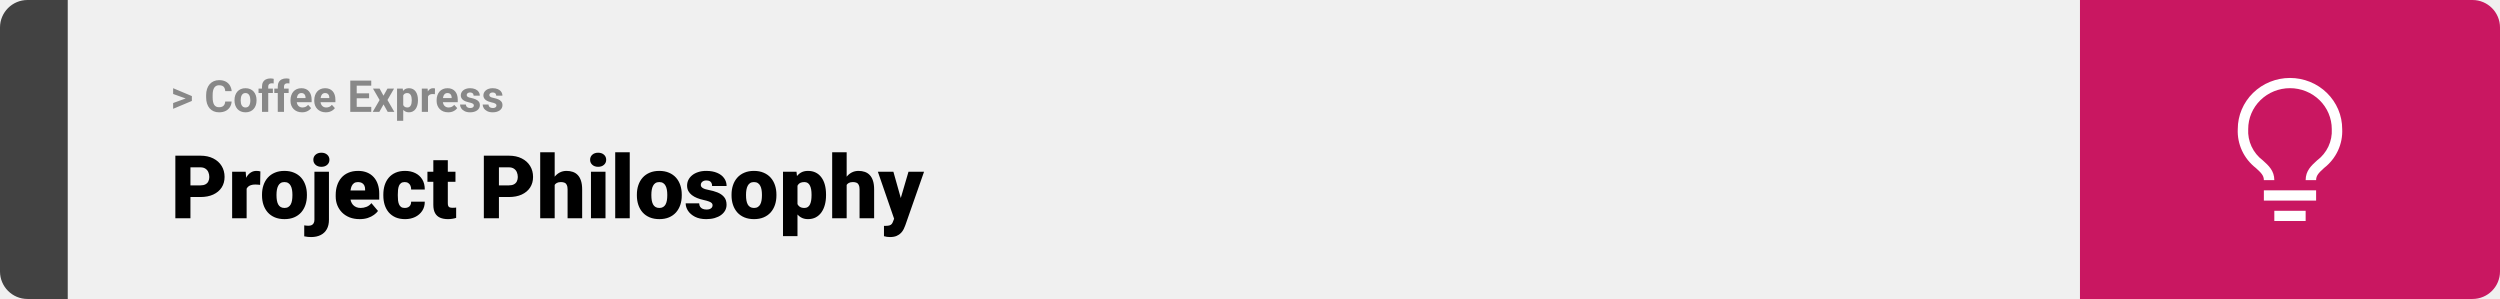
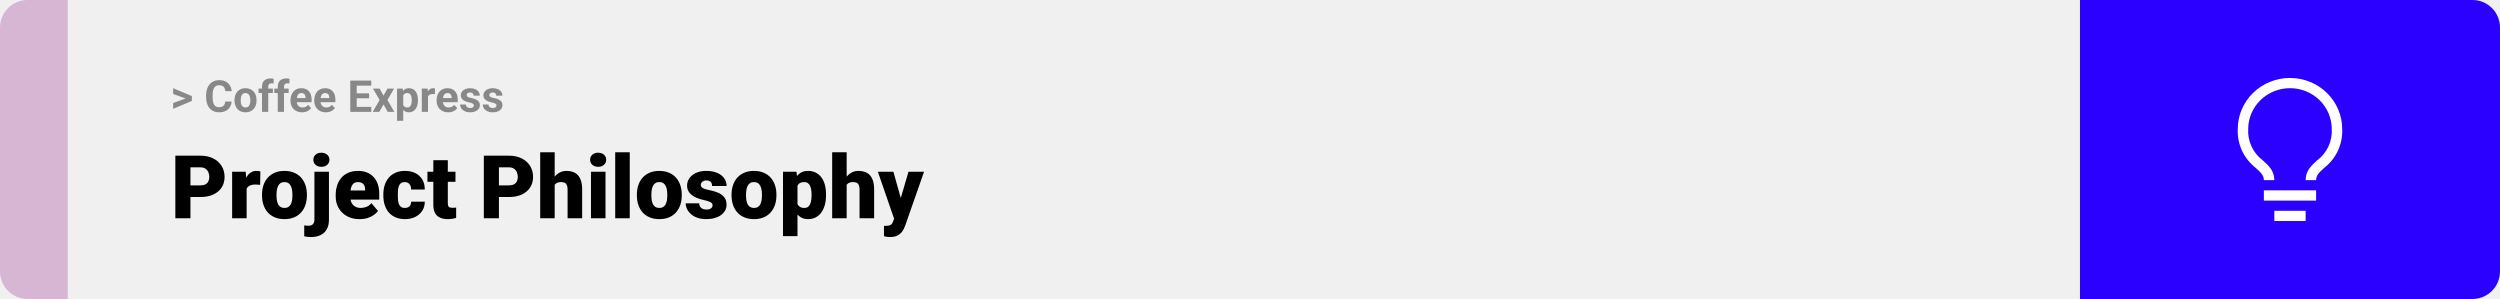
<svg xmlns="http://www.w3.org/2000/svg" width="1363" height="163" viewBox="0 0 1363 163" fill="none">
-   <path d="M0 15C0 6.716 6.716 0 15 0H37V163H15C6.716 163 0 156.284 0 148V15Z" fill="#424242" />
+   <path d="M0 15C0 6.716 6.716 0 15 0H37V163H15C6.716 163 0 156.284 0 148V15Z" fill="#CDA1C9" fill-opacity="0.73" />
  <rect width="1097" height="163" transform="translate(37)" fill="#F0F0F0" />
  <path d="M101.906 53.922L94.394 51.238V48.086L104.602 52.375V54.637L101.906 53.922ZM94.394 56.172L101.918 53.43L104.602 52.785V55.035L94.394 59.324V56.172ZM122.789 55.34H126.293C126.223 56.488 125.906 57.508 125.344 58.398C124.789 59.289 124.012 59.984 123.012 60.484C122.02 60.984 120.824 61.234 119.426 61.234C118.332 61.234 117.352 61.047 116.484 60.672C115.617 60.289 114.875 59.742 114.258 59.031C113.648 58.32 113.184 57.461 112.863 56.453C112.543 55.445 112.383 54.316 112.383 53.066V51.883C112.383 50.633 112.547 49.504 112.875 48.496C113.211 47.48 113.688 46.617 114.305 45.906C114.93 45.195 115.676 44.648 116.543 44.266C117.41 43.883 118.379 43.691 119.449 43.691C120.871 43.691 122.07 43.949 123.047 44.465C124.031 44.98 124.793 45.691 125.332 46.598C125.879 47.504 126.207 48.535 126.316 49.691H122.801C122.762 49.004 122.625 48.422 122.391 47.945C122.156 47.461 121.801 47.098 121.324 46.855C120.855 46.605 120.23 46.48 119.449 46.48C118.863 46.48 118.352 46.59 117.914 46.809C117.477 47.027 117.109 47.359 116.812 47.805C116.516 48.25 116.293 48.812 116.145 49.492C116.004 50.164 115.934 50.953 115.934 51.859V53.066C115.934 53.949 116 54.727 116.133 55.398C116.266 56.062 116.469 56.625 116.742 57.086C117.023 57.539 117.383 57.883 117.82 58.117C118.266 58.344 118.801 58.457 119.426 58.457C120.16 58.457 120.766 58.34 121.242 58.105C121.719 57.871 122.082 57.523 122.332 57.062C122.59 56.602 122.742 56.027 122.789 55.34ZM127.852 54.789V54.543C127.852 53.613 127.984 52.758 128.25 51.977C128.516 51.188 128.902 50.504 129.41 49.926C129.918 49.348 130.543 48.898 131.285 48.578C132.027 48.25 132.879 48.086 133.84 48.086C134.801 48.086 135.656 48.25 136.406 48.578C137.156 48.898 137.785 49.348 138.293 49.926C138.809 50.504 139.199 51.188 139.465 51.977C139.73 52.758 139.863 53.613 139.863 54.543V54.789C139.863 55.711 139.73 56.566 139.465 57.355C139.199 58.137 138.809 58.82 138.293 59.406C137.785 59.984 137.16 60.434 136.418 60.754C135.676 61.074 134.824 61.234 133.863 61.234C132.902 61.234 132.047 61.074 131.297 60.754C130.555 60.434 129.926 59.984 129.41 59.406C128.902 58.82 128.516 58.137 128.25 57.355C127.984 56.566 127.852 55.711 127.852 54.789ZM131.227 54.543V54.789C131.227 55.32 131.273 55.816 131.367 56.277C131.461 56.738 131.609 57.145 131.812 57.496C132.023 57.84 132.297 58.109 132.633 58.305C132.969 58.5 133.379 58.598 133.863 58.598C134.332 58.598 134.734 58.5 135.07 58.305C135.406 58.109 135.676 57.84 135.879 57.496C136.082 57.145 136.23 56.738 136.324 56.277C136.426 55.816 136.477 55.32 136.477 54.789V54.543C136.477 54.027 136.426 53.543 136.324 53.09C136.23 52.629 136.078 52.223 135.867 51.871C135.664 51.512 135.395 51.23 135.059 51.027C134.723 50.824 134.316 50.723 133.84 50.723C133.363 50.723 132.957 50.824 132.621 51.027C132.293 51.23 132.023 51.512 131.812 51.871C131.609 52.223 131.461 52.629 131.367 53.09C131.273 53.543 131.227 54.027 131.227 54.543ZM146.238 61H142.84V47.195C142.84 46.234 143.027 45.426 143.402 44.77C143.785 44.105 144.32 43.605 145.008 43.27C145.703 42.926 146.527 42.754 147.48 42.754C147.793 42.754 148.094 42.777 148.383 42.824C148.672 42.863 148.953 42.914 149.227 42.977L149.191 45.52C149.043 45.48 148.887 45.453 148.723 45.438C148.559 45.422 148.367 45.414 148.148 45.414C147.742 45.414 147.395 45.484 147.105 45.625C146.824 45.758 146.609 45.957 146.461 46.223C146.312 46.488 146.238 46.812 146.238 47.195V61ZM148.77 48.32V50.711H140.953V48.32H148.77ZM154.84 61H151.441V47.195C151.441 46.234 151.629 45.426 152.004 44.77C152.387 44.105 152.922 43.605 153.609 43.27C154.305 42.926 155.129 42.754 156.082 42.754C156.395 42.754 156.695 42.777 156.984 42.824C157.273 42.863 157.555 42.914 157.828 42.977L157.793 45.52C157.645 45.48 157.488 45.453 157.324 45.438C157.16 45.422 156.969 45.414 156.75 45.414C156.344 45.414 155.996 45.484 155.707 45.625C155.426 45.758 155.211 45.957 155.062 46.223C154.914 46.488 154.84 46.812 154.84 47.195V61ZM157.371 48.32V50.711H149.555V48.32H157.371ZM164.695 61.234C163.711 61.234 162.828 61.078 162.047 60.766C161.266 60.445 160.602 60.004 160.055 59.441C159.516 58.879 159.102 58.227 158.812 57.484C158.523 56.734 158.379 55.938 158.379 55.094V54.625C158.379 53.664 158.516 52.785 158.789 51.988C159.062 51.191 159.453 50.5 159.961 49.914C160.477 49.328 161.102 48.879 161.836 48.566C162.57 48.246 163.398 48.086 164.32 48.086C165.219 48.086 166.016 48.234 166.711 48.531C167.406 48.828 167.988 49.25 168.457 49.797C168.934 50.344 169.293 51 169.535 51.766C169.777 52.523 169.898 53.367 169.898 54.297V55.703H159.82V53.453H166.582V53.195C166.582 52.727 166.496 52.309 166.324 51.941C166.16 51.566 165.91 51.27 165.574 51.051C165.238 50.832 164.809 50.723 164.285 50.723C163.84 50.723 163.457 50.82 163.137 51.016C162.816 51.211 162.555 51.484 162.352 51.836C162.156 52.188 162.008 52.602 161.906 53.078C161.812 53.547 161.766 54.062 161.766 54.625V55.094C161.766 55.602 161.836 56.07 161.977 56.5C162.125 56.93 162.332 57.301 162.598 57.613C162.871 57.926 163.199 58.168 163.582 58.34C163.973 58.512 164.414 58.598 164.906 58.598C165.516 58.598 166.082 58.48 166.605 58.246C167.137 58.004 167.594 57.641 167.977 57.156L169.617 58.938C169.352 59.32 168.988 59.688 168.527 60.039C168.074 60.391 167.527 60.68 166.887 60.906C166.246 61.125 165.516 61.234 164.695 61.234ZM177.656 61.234C176.672 61.234 175.789 61.078 175.008 60.766C174.227 60.445 173.562 60.004 173.016 59.441C172.477 58.879 172.062 58.227 171.773 57.484C171.484 56.734 171.34 55.938 171.34 55.094V54.625C171.34 53.664 171.477 52.785 171.75 51.988C172.023 51.191 172.414 50.5 172.922 49.914C173.438 49.328 174.062 48.879 174.797 48.566C175.531 48.246 176.359 48.086 177.281 48.086C178.18 48.086 178.977 48.234 179.672 48.531C180.367 48.828 180.949 49.25 181.418 49.797C181.895 50.344 182.254 51 182.496 51.766C182.738 52.523 182.859 53.367 182.859 54.297V55.703H172.781V53.453H179.543V53.195C179.543 52.727 179.457 52.309 179.285 51.941C179.121 51.566 178.871 51.27 178.535 51.051C178.199 50.832 177.77 50.723 177.246 50.723C176.801 50.723 176.418 50.82 176.098 51.016C175.777 51.211 175.516 51.484 175.312 51.836C175.117 52.188 174.969 52.602 174.867 53.078C174.773 53.547 174.727 54.062 174.727 54.625V55.094C174.727 55.602 174.797 56.07 174.938 56.5C175.086 56.93 175.293 57.301 175.559 57.613C175.832 57.926 176.16 58.168 176.543 58.34C176.934 58.512 177.375 58.598 177.867 58.598C178.477 58.598 179.043 58.48 179.566 58.246C180.098 58.004 180.555 57.641 180.938 57.156L182.578 58.938C182.312 59.32 181.949 59.688 181.488 60.039C181.035 60.391 180.488 60.68 179.848 60.906C179.207 61.125 178.477 61.234 177.656 61.234ZM202.418 58.258V61H193.336V58.258H202.418ZM194.484 43.938V61H190.969V43.938H194.484ZM201.234 50.887V53.559H193.336V50.887H201.234ZM202.406 43.938V46.691H193.336V43.938H202.406ZM206.977 48.32L209.074 52.176L211.23 48.32H214.828L211.242 54.52L214.992 61H211.383L209.098 56.922L206.812 61H203.203L206.953 54.52L203.367 48.32H206.977ZM219.844 50.758V65.875H216.469V48.32H219.598L219.844 50.758ZM227.871 54.52V54.766C227.871 55.688 227.762 56.543 227.543 57.332C227.332 58.121 227.02 58.809 226.605 59.395C226.191 59.973 225.676 60.426 225.059 60.754C224.449 61.074 223.746 61.234 222.949 61.234C222.176 61.234 221.504 61.078 220.934 60.766C220.363 60.453 219.883 60.016 219.492 59.453C219.109 58.883 218.801 58.223 218.566 57.473C218.332 56.723 218.152 55.918 218.027 55.059V54.414C218.152 53.492 218.332 52.648 218.566 51.883C218.801 51.109 219.109 50.441 219.492 49.879C219.883 49.309 220.359 48.867 220.922 48.555C221.492 48.242 222.16 48.086 222.926 48.086C223.73 48.086 224.438 48.238 225.047 48.543C225.664 48.848 226.18 49.285 226.594 49.855C227.016 50.426 227.332 51.105 227.543 51.895C227.762 52.684 227.871 53.559 227.871 54.52ZM224.484 54.766V54.52C224.484 53.98 224.438 53.484 224.344 53.031C224.258 52.57 224.117 52.168 223.922 51.824C223.734 51.48 223.484 51.215 223.172 51.027C222.867 50.832 222.496 50.734 222.059 50.734C221.598 50.734 221.203 50.809 220.875 50.957C220.555 51.105 220.293 51.32 220.09 51.602C219.887 51.883 219.734 52.219 219.633 52.609C219.531 53 219.469 53.441 219.445 53.934V55.562C219.484 56.141 219.594 56.66 219.773 57.121C219.953 57.574 220.23 57.934 220.605 58.199C220.98 58.465 221.473 58.598 222.082 58.598C222.527 58.598 222.902 58.5 223.207 58.305C223.512 58.102 223.758 57.824 223.945 57.473C224.141 57.121 224.277 56.715 224.355 56.254C224.441 55.793 224.484 55.297 224.484 54.766ZM233.344 51.086V61H229.969V48.32H233.145L233.344 51.086ZM237.164 48.238L237.105 51.367C236.941 51.344 236.742 51.324 236.508 51.309C236.281 51.285 236.074 51.273 235.887 51.273C235.41 51.273 234.996 51.336 234.645 51.461C234.301 51.578 234.012 51.754 233.777 51.988C233.551 52.223 233.379 52.508 233.262 52.844C233.152 53.18 233.09 53.562 233.074 53.992L232.395 53.781C232.395 52.961 232.477 52.207 232.641 51.52C232.805 50.824 233.043 50.219 233.355 49.703C233.676 49.188 234.066 48.789 234.527 48.508C234.988 48.227 235.516 48.086 236.109 48.086C236.297 48.086 236.488 48.102 236.684 48.133C236.879 48.156 237.039 48.191 237.164 48.238ZM244.359 61.234C243.375 61.234 242.492 61.078 241.711 60.766C240.93 60.445 240.266 60.004 239.719 59.441C239.18 58.879 238.766 58.227 238.477 57.484C238.188 56.734 238.043 55.938 238.043 55.094V54.625C238.043 53.664 238.18 52.785 238.453 51.988C238.727 51.191 239.117 50.5 239.625 49.914C240.141 49.328 240.766 48.879 241.5 48.566C242.234 48.246 243.062 48.086 243.984 48.086C244.883 48.086 245.68 48.234 246.375 48.531C247.07 48.828 247.652 49.25 248.121 49.797C248.598 50.344 248.957 51 249.199 51.766C249.441 52.523 249.562 53.367 249.562 54.297V55.703H239.484V53.453H246.246V53.195C246.246 52.727 246.16 52.309 245.988 51.941C245.824 51.566 245.574 51.27 245.238 51.051C244.902 50.832 244.473 50.723 243.949 50.723C243.504 50.723 243.121 50.82 242.801 51.016C242.48 51.211 242.219 51.484 242.016 51.836C241.82 52.188 241.672 52.602 241.57 53.078C241.477 53.547 241.43 54.062 241.43 54.625V55.094C241.43 55.602 241.5 56.07 241.641 56.5C241.789 56.93 241.996 57.301 242.262 57.613C242.535 57.926 242.863 58.168 243.246 58.34C243.637 58.512 244.078 58.598 244.57 58.598C245.18 58.598 245.746 58.48 246.27 58.246C246.801 58.004 247.258 57.641 247.641 57.156L249.281 58.938C249.016 59.32 248.652 59.688 248.191 60.039C247.738 60.391 247.191 60.68 246.551 60.906C245.91 61.125 245.18 61.234 244.359 61.234ZM258.34 57.496C258.34 57.254 258.27 57.035 258.129 56.84C257.988 56.645 257.727 56.465 257.344 56.301C256.969 56.129 256.426 55.973 255.715 55.832C255.074 55.691 254.477 55.516 253.922 55.305C253.375 55.086 252.898 54.824 252.492 54.52C252.094 54.215 251.781 53.855 251.555 53.441C251.328 53.02 251.215 52.539 251.215 52C251.215 51.469 251.328 50.969 251.555 50.5C251.789 50.031 252.121 49.617 252.551 49.258C252.988 48.891 253.52 48.605 254.145 48.402C254.777 48.191 255.488 48.086 256.277 48.086C257.379 48.086 258.324 48.262 259.113 48.613C259.91 48.965 260.52 49.449 260.941 50.066C261.371 50.676 261.586 51.371 261.586 52.152H258.211C258.211 51.824 258.141 51.531 258 51.273C257.867 51.008 257.656 50.801 257.367 50.652C257.086 50.496 256.719 50.418 256.266 50.418C255.891 50.418 255.566 50.484 255.293 50.617C255.02 50.742 254.809 50.914 254.66 51.133C254.52 51.344 254.449 51.578 254.449 51.836C254.449 52.031 254.488 52.207 254.566 52.363C254.652 52.512 254.789 52.648 254.977 52.773C255.164 52.898 255.406 53.016 255.703 53.125C256.008 53.227 256.383 53.32 256.828 53.406C257.742 53.594 258.559 53.84 259.277 54.145C259.996 54.441 260.566 54.848 260.988 55.363C261.41 55.871 261.621 56.539 261.621 57.367C261.621 57.93 261.496 58.445 261.246 58.914C260.996 59.383 260.637 59.793 260.168 60.145C259.699 60.488 259.137 60.758 258.48 60.953C257.832 61.141 257.102 61.234 256.289 61.234C255.109 61.234 254.109 61.023 253.289 60.602C252.477 60.18 251.859 59.645 251.438 58.996C251.023 58.34 250.816 57.668 250.816 56.98H254.016C254.031 57.441 254.148 57.812 254.367 58.094C254.594 58.375 254.879 58.578 255.223 58.703C255.574 58.828 255.953 58.891 256.359 58.891C256.797 58.891 257.16 58.832 257.449 58.715C257.738 58.59 257.957 58.426 258.105 58.223C258.262 58.012 258.34 57.77 258.34 57.496ZM270.668 57.496C270.668 57.254 270.598 57.035 270.457 56.84C270.316 56.645 270.055 56.465 269.672 56.301C269.297 56.129 268.754 55.973 268.043 55.832C267.402 55.691 266.805 55.516 266.25 55.305C265.703 55.086 265.227 54.824 264.82 54.52C264.422 54.215 264.109 53.855 263.883 53.441C263.656 53.02 263.543 52.539 263.543 52C263.543 51.469 263.656 50.969 263.883 50.5C264.117 50.031 264.449 49.617 264.879 49.258C265.316 48.891 265.848 48.605 266.473 48.402C267.105 48.191 267.816 48.086 268.605 48.086C269.707 48.086 270.652 48.262 271.441 48.613C272.238 48.965 272.848 49.449 273.27 50.066C273.699 50.676 273.914 51.371 273.914 52.152H270.539C270.539 51.824 270.469 51.531 270.328 51.273C270.195 51.008 269.984 50.801 269.695 50.652C269.414 50.496 269.047 50.418 268.594 50.418C268.219 50.418 267.895 50.484 267.621 50.617C267.348 50.742 267.137 50.914 266.988 51.133C266.848 51.344 266.777 51.578 266.777 51.836C266.777 52.031 266.816 52.207 266.895 52.363C266.98 52.512 267.117 52.648 267.305 52.773C267.492 52.898 267.734 53.016 268.031 53.125C268.336 53.227 268.711 53.32 269.156 53.406C270.07 53.594 270.887 53.84 271.605 54.145C272.324 54.441 272.895 54.848 273.316 55.363C273.738 55.871 273.949 56.539 273.949 57.367C273.949 57.93 273.824 58.445 273.574 58.914C273.324 59.383 272.965 59.793 272.496 60.145C272.027 60.488 271.465 60.758 270.809 60.953C270.16 61.141 269.43 61.234 268.617 61.234C267.438 61.234 266.438 61.023 265.617 60.602C264.805 60.18 264.188 59.645 263.766 58.996C263.352 58.34 263.145 57.668 263.145 56.98H266.344C266.359 57.441 266.477 57.812 266.695 58.094C266.922 58.375 267.207 58.578 267.551 58.703C267.902 58.828 268.281 58.891 268.688 58.891C269.125 58.891 269.488 58.832 269.777 58.715C270.066 58.59 270.285 58.426 270.434 58.223C270.59 58.012 270.668 57.77 270.668 57.496Z" fill="#888888" />
  <path d="M109.219 107.422H100.734V101.07H109.219C110.375 101.07 111.312 100.875 112.031 100.484C112.75 100.094 113.273 99.555 113.602 98.867C113.945 98.164 114.117 97.375 114.117 96.5C114.117 95.562 113.945 94.695 113.602 93.898C113.273 93.102 112.75 92.461 112.031 91.977C111.312 91.477 110.375 91.227 109.219 91.227H103.828V119H95.602V84.875H109.219C111.953 84.875 114.305 85.375 116.273 86.375C118.258 87.375 119.781 88.75 120.844 90.5C121.906 92.234 122.438 94.219 122.438 96.453C122.438 98.656 121.906 100.578 120.844 102.219C119.781 103.859 118.258 105.141 116.273 106.062C114.305 106.969 111.953 107.422 109.219 107.422ZM134.461 99.922V119H126.562V93.641H133.945L134.461 99.922ZM141.961 93.453L141.82 100.789C141.508 100.758 141.086 100.719 140.555 100.672C140.023 100.625 139.578 100.602 139.219 100.602C138.297 100.602 137.5 100.711 136.828 100.93C136.172 101.133 135.625 101.445 135.188 101.867C134.766 102.273 134.453 102.789 134.25 103.414C134.062 104.039 133.977 104.766 133.992 105.594L132.562 104.656C132.562 102.953 132.727 101.406 133.055 100.016C133.398 98.609 133.883 97.398 134.508 96.383C135.133 95.352 135.891 94.562 136.781 94.016C137.672 93.453 138.672 93.172 139.781 93.172C140.172 93.172 140.555 93.195 140.93 93.242C141.32 93.289 141.664 93.359 141.961 93.453ZM142.852 106.578V106.086C142.852 104.227 143.117 102.516 143.648 100.953C144.18 99.375 144.961 98.008 145.992 96.852C147.023 95.695 148.297 94.797 149.812 94.156C151.328 93.5 153.078 93.172 155.062 93.172C157.062 93.172 158.82 93.5 160.336 94.156C161.867 94.797 163.148 95.695 164.18 96.852C165.211 98.008 165.992 99.375 166.523 100.953C167.055 102.516 167.32 104.227 167.32 106.086V106.578C167.32 108.422 167.055 110.133 166.523 111.711C165.992 113.273 165.211 114.641 164.18 115.812C163.148 116.969 161.875 117.867 160.359 118.508C158.844 119.148 157.094 119.469 155.109 119.469C153.125 119.469 151.367 119.148 149.836 118.508C148.305 117.867 147.023 116.969 145.992 115.812C144.961 114.641 144.18 113.273 143.648 111.711C143.117 110.133 142.852 108.422 142.852 106.578ZM150.75 106.086V106.578C150.75 107.531 150.82 108.422 150.961 109.25C151.102 110.078 151.336 110.805 151.664 111.43C151.992 112.039 152.438 112.516 153 112.859C153.562 113.203 154.266 113.375 155.109 113.375C155.938 113.375 156.625 113.203 157.172 112.859C157.734 112.516 158.18 112.039 158.508 111.43C158.836 110.805 159.07 110.078 159.211 109.25C159.352 108.422 159.422 107.531 159.422 106.578V106.086C159.422 105.164 159.352 104.297 159.211 103.484C159.07 102.656 158.836 101.93 158.508 101.305C158.18 100.664 157.734 100.164 157.172 99.805C156.609 99.445 155.906 99.266 155.062 99.266C154.234 99.266 153.539 99.445 152.977 99.805C152.43 100.164 151.992 100.664 151.664 101.305C151.336 101.93 151.102 102.656 150.961 103.484C150.82 104.297 150.75 105.164 150.75 106.086ZM171.422 93.641H179.344V119.82C179.344 121.852 178.953 123.562 178.172 124.953C177.391 126.359 176.273 127.422 174.82 128.141C173.367 128.875 171.633 129.242 169.617 129.242C168.945 129.242 168.328 129.211 167.766 129.148C167.188 129.102 166.555 129 165.867 128.844V122.867C166.273 122.93 166.648 122.977 166.992 123.008C167.336 123.055 167.711 123.078 168.117 123.078C168.836 123.078 169.438 122.961 169.922 122.727C170.406 122.492 170.773 122.133 171.023 121.648C171.289 121.164 171.422 120.555 171.422 119.82V93.641ZM170.836 87.102C170.836 85.977 171.242 85.055 172.055 84.336C172.867 83.617 173.922 83.258 175.219 83.258C176.516 83.258 177.57 83.617 178.383 84.336C179.195 85.055 179.602 85.977 179.602 87.102C179.602 88.227 179.195 89.148 178.383 89.867C177.57 90.586 176.516 90.945 175.219 90.945C173.922 90.945 172.867 90.586 172.055 89.867C171.242 89.148 170.836 88.227 170.836 87.102ZM196.102 119.469C194.039 119.469 192.195 119.148 190.57 118.508C188.945 117.852 187.57 116.953 186.445 115.812C185.336 114.672 184.484 113.359 183.891 111.875C183.312 110.391 183.023 108.82 183.023 107.164V106.273C183.023 104.414 183.281 102.695 183.797 101.117C184.312 99.523 185.078 98.133 186.094 96.945C187.109 95.758 188.383 94.836 189.914 94.18C191.445 93.508 193.227 93.172 195.258 93.172C197.055 93.172 198.664 93.461 200.086 94.039C201.508 94.617 202.711 95.445 203.695 96.523C204.695 97.602 205.453 98.906 205.969 100.438C206.5 101.969 206.766 103.688 206.766 105.594V108.805H186.047V103.859H199.055V103.25C199.07 102.406 198.922 101.688 198.609 101.094C198.312 100.5 197.875 100.047 197.297 99.734C196.719 99.422 196.016 99.266 195.188 99.266C194.328 99.266 193.617 99.453 193.055 99.828C192.508 100.203 192.078 100.719 191.766 101.375C191.469 102.016 191.258 102.758 191.133 103.602C191.008 104.445 190.945 105.336 190.945 106.273V107.164C190.945 108.102 191.07 108.953 191.32 109.719C191.586 110.484 191.961 111.141 192.445 111.688C192.945 112.219 193.539 112.633 194.227 112.93C194.93 113.227 195.727 113.375 196.617 113.375C197.695 113.375 198.758 113.172 199.805 112.766C200.852 112.359 201.75 111.688 202.5 110.75L206.086 115.016C205.57 115.75 204.836 116.461 203.883 117.148C202.945 117.836 201.82 118.398 200.508 118.836C199.195 119.258 197.727 119.469 196.102 119.469ZM220.688 113.375C221.422 113.375 222.047 113.242 222.562 112.977C223.094 112.695 223.492 112.305 223.758 111.805C224.039 111.289 224.172 110.672 224.156 109.953H231.586C231.602 111.859 231.133 113.531 230.18 114.969C229.242 116.391 227.961 117.5 226.336 118.297C224.727 119.078 222.906 119.469 220.875 119.469C218.891 119.469 217.156 119.148 215.672 118.508C214.188 117.852 212.945 116.945 211.945 115.789C210.961 114.617 210.219 113.25 209.719 111.688C209.234 110.125 208.992 108.43 208.992 106.602V106.062C208.992 104.234 209.234 102.539 209.719 100.977C210.219 99.398 210.961 98.031 211.945 96.875C212.945 95.703 214.18 94.797 215.648 94.156C217.133 93.5 218.859 93.172 220.828 93.172C222.938 93.172 224.797 93.57 226.406 94.367C228.031 95.164 229.305 96.32 230.227 97.836C231.148 99.352 231.602 101.188 231.586 103.344H224.156C224.172 102.578 224.055 101.891 223.805 101.281C223.555 100.672 223.164 100.188 222.633 99.828C222.117 99.453 221.453 99.266 220.641 99.266C219.828 99.266 219.172 99.445 218.672 99.805C218.172 100.164 217.789 100.664 217.523 101.305C217.273 101.93 217.102 102.648 217.008 103.461C216.93 104.273 216.891 105.141 216.891 106.062V106.602C216.891 107.539 216.93 108.422 217.008 109.25C217.102 110.062 217.281 110.781 217.547 111.406C217.812 112.016 218.195 112.5 218.695 112.859C219.195 113.203 219.859 113.375 220.688 113.375ZM248.32 93.641V99.125H233.039V93.641H248.32ZM236.25 87.336H244.148V110.727C244.148 111.398 244.227 111.922 244.383 112.297C244.539 112.656 244.805 112.914 245.18 113.07C245.57 113.211 246.086 113.281 246.727 113.281C247.18 113.281 247.555 113.273 247.852 113.258C248.148 113.227 248.43 113.188 248.695 113.141V118.789C248.023 119.008 247.32 119.172 246.586 119.281C245.852 119.406 245.07 119.469 244.242 119.469C242.555 119.469 241.109 119.203 239.906 118.672C238.719 118.141 237.812 117.305 237.188 116.164C236.562 115.023 236.25 113.539 236.25 111.711V87.336ZM277.406 107.422H268.922V101.07H277.406C278.562 101.07 279.5 100.875 280.219 100.484C280.938 100.094 281.461 99.555 281.789 98.867C282.133 98.164 282.305 97.375 282.305 96.5C282.305 95.562 282.133 94.695 281.789 93.898C281.461 93.102 280.938 92.461 280.219 91.977C279.5 91.477 278.562 91.227 277.406 91.227H272.016V119H263.789V84.875H277.406C280.141 84.875 282.492 85.375 284.461 86.375C286.445 87.375 287.969 88.75 289.031 90.5C290.094 92.234 290.625 94.219 290.625 96.453C290.625 98.656 290.094 100.578 289.031 102.219C287.969 103.859 286.445 105.141 284.461 106.062C282.492 106.969 280.141 107.422 277.406 107.422ZM302.414 83V119H294.516V83H302.414ZM301.477 105.453L299.625 105.5C299.625 103.719 299.844 102.078 300.281 100.578C300.719 99.078 301.344 97.773 302.156 96.664C302.969 95.555 303.945 94.695 305.086 94.086C306.227 93.477 307.492 93.172 308.883 93.172C310.133 93.172 311.273 93.352 312.305 93.711C313.352 94.07 314.25 94.648 315 95.445C315.766 96.242 316.352 97.281 316.758 98.562C317.18 99.844 317.391 101.406 317.391 103.25V119H309.445V103.203C309.445 102.172 309.297 101.375 309 100.812C308.719 100.234 308.312 99.836 307.781 99.617C307.25 99.383 306.602 99.266 305.836 99.266C304.914 99.266 304.164 99.422 303.586 99.734C303.008 100.047 302.562 100.484 302.25 101.047C301.953 101.594 301.75 102.242 301.641 102.992C301.531 103.742 301.477 104.562 301.477 105.453ZM330.117 93.641V119H322.195V93.641H330.117ZM321.727 87.102C321.727 85.977 322.133 85.055 322.945 84.336C323.758 83.617 324.812 83.258 326.109 83.258C327.406 83.258 328.461 83.617 329.273 84.336C330.086 85.055 330.492 85.977 330.492 87.102C330.492 88.227 330.086 89.148 329.273 89.867C328.461 90.586 327.406 90.945 326.109 90.945C324.812 90.945 323.758 90.586 322.945 89.867C322.133 89.148 321.727 88.227 321.727 87.102ZM343.336 83V119H335.414V83H343.336ZM347.227 106.578V106.086C347.227 104.227 347.492 102.516 348.023 100.953C348.555 99.375 349.336 98.008 350.367 96.852C351.398 95.695 352.672 94.797 354.188 94.156C355.703 93.5 357.453 93.172 359.438 93.172C361.438 93.172 363.195 93.5 364.711 94.156C366.242 94.797 367.523 95.695 368.555 96.852C369.586 98.008 370.367 99.375 370.898 100.953C371.43 102.516 371.695 104.227 371.695 106.086V106.578C371.695 108.422 371.43 110.133 370.898 111.711C370.367 113.273 369.586 114.641 368.555 115.812C367.523 116.969 366.25 117.867 364.734 118.508C363.219 119.148 361.469 119.469 359.484 119.469C357.5 119.469 355.742 119.148 354.211 118.508C352.68 117.867 351.398 116.969 350.367 115.812C349.336 114.641 348.555 113.273 348.023 111.711C347.492 110.133 347.227 108.422 347.227 106.578ZM355.125 106.086V106.578C355.125 107.531 355.195 108.422 355.336 109.25C355.477 110.078 355.711 110.805 356.039 111.43C356.367 112.039 356.812 112.516 357.375 112.859C357.938 113.203 358.641 113.375 359.484 113.375C360.312 113.375 361 113.203 361.547 112.859C362.109 112.516 362.555 112.039 362.883 111.43C363.211 110.805 363.445 110.078 363.586 109.25C363.727 108.422 363.797 107.531 363.797 106.578V106.086C363.797 105.164 363.727 104.297 363.586 103.484C363.445 102.656 363.211 101.93 362.883 101.305C362.555 100.664 362.109 100.164 361.547 99.805C360.984 99.445 360.281 99.266 359.438 99.266C358.609 99.266 357.914 99.445 357.352 99.805C356.805 100.164 356.367 100.664 356.039 101.305C355.711 101.93 355.477 102.656 355.336 103.484C355.195 104.297 355.125 105.164 355.125 106.086ZM388.5 111.875C388.5 111.438 388.352 111.062 388.055 110.75C387.773 110.422 387.273 110.125 386.555 109.859C385.836 109.578 384.828 109.297 383.531 109.016C382.297 108.75 381.133 108.398 380.039 107.961C378.961 107.523 378.016 106.992 377.203 106.367C376.391 105.742 375.75 105 375.281 104.141C374.828 103.281 374.602 102.297 374.602 101.188C374.602 100.109 374.828 99.094 375.281 98.141C375.75 97.172 376.43 96.32 377.32 95.586C378.227 94.836 379.328 94.25 380.625 93.828C381.922 93.391 383.398 93.172 385.055 93.172C387.336 93.172 389.305 93.523 390.961 94.227C392.617 94.914 393.891 95.883 394.781 97.133C395.688 98.367 396.141 99.797 396.141 101.422H388.242C388.242 100.781 388.133 100.234 387.914 99.781C387.711 99.328 387.375 98.984 386.906 98.75C386.438 98.5 385.812 98.375 385.031 98.375C384.484 98.375 383.984 98.477 383.531 98.68C383.094 98.883 382.742 99.164 382.477 99.523C382.211 99.883 382.078 100.305 382.078 100.789C382.078 101.133 382.156 101.445 382.312 101.727C382.484 101.992 382.742 102.242 383.086 102.477C383.43 102.695 383.867 102.898 384.398 103.086C384.93 103.258 385.57 103.414 386.32 103.555C388.023 103.867 389.617 104.312 391.102 104.891C392.586 105.469 393.789 106.289 394.711 107.352C395.648 108.414 396.117 109.844 396.117 111.641C396.117 112.766 395.859 113.805 395.344 114.758C394.828 115.695 394.086 116.523 393.117 117.242C392.148 117.945 390.984 118.492 389.625 118.883C388.266 119.273 386.734 119.469 385.031 119.469C382.609 119.469 380.562 119.039 378.891 118.18C377.219 117.305 375.953 116.211 375.094 114.898C374.25 113.57 373.828 112.227 373.828 110.867H381.188C381.219 111.648 381.406 112.289 381.75 112.789C382.109 113.289 382.586 113.656 383.18 113.891C383.773 114.125 384.461 114.242 385.242 114.242C385.961 114.242 386.555 114.141 387.023 113.938C387.508 113.734 387.875 113.461 388.125 113.117C388.375 112.758 388.5 112.344 388.5 111.875ZM398.836 106.578V106.086C398.836 104.227 399.102 102.516 399.633 100.953C400.164 99.375 400.945 98.008 401.977 96.852C403.008 95.695 404.281 94.797 405.797 94.156C407.312 93.5 409.062 93.172 411.047 93.172C413.047 93.172 414.805 93.5 416.32 94.156C417.852 94.797 419.133 95.695 420.164 96.852C421.195 98.008 421.977 99.375 422.508 100.953C423.039 102.516 423.305 104.227 423.305 106.086V106.578C423.305 108.422 423.039 110.133 422.508 111.711C421.977 113.273 421.195 114.641 420.164 115.812C419.133 116.969 417.859 117.867 416.344 118.508C414.828 119.148 413.078 119.469 411.094 119.469C409.109 119.469 407.352 119.148 405.82 118.508C404.289 117.867 403.008 116.969 401.977 115.812C400.945 114.641 400.164 113.273 399.633 111.711C399.102 110.133 398.836 108.422 398.836 106.578ZM406.734 106.086V106.578C406.734 107.531 406.805 108.422 406.945 109.25C407.086 110.078 407.32 110.805 407.648 111.43C407.977 112.039 408.422 112.516 408.984 112.859C409.547 113.203 410.25 113.375 411.094 113.375C411.922 113.375 412.609 113.203 413.156 112.859C413.719 112.516 414.164 112.039 414.492 111.43C414.82 110.805 415.055 110.078 415.195 109.25C415.336 108.422 415.406 107.531 415.406 106.578V106.086C415.406 105.164 415.336 104.297 415.195 103.484C415.055 102.656 414.82 101.93 414.492 101.305C414.164 100.664 413.719 100.164 413.156 99.805C412.594 99.445 411.891 99.266 411.047 99.266C410.219 99.266 409.523 99.445 408.961 99.805C408.414 100.164 407.977 100.664 407.648 101.305C407.32 101.93 407.086 102.656 406.945 103.484C406.805 104.297 406.734 105.164 406.734 106.086ZM434.789 98.516V128.75H426.891V93.641H434.25L434.789 98.516ZM450.352 106.016V106.508C450.352 108.352 450.141 110.062 449.719 111.641C449.297 113.219 448.672 114.594 447.844 115.766C447.016 116.938 445.984 117.852 444.75 118.508C443.531 119.148 442.117 119.469 440.508 119.469C438.992 119.469 437.688 119.133 436.594 118.461C435.5 117.789 434.586 116.859 433.852 115.672C433.117 114.484 432.523 113.125 432.07 111.594C431.617 110.062 431.258 108.445 430.992 106.742V106.109C431.258 104.281 431.617 102.586 432.07 101.023C432.523 99.445 433.117 98.07 433.852 96.898C434.586 95.727 435.492 94.812 436.57 94.156C437.664 93.5 438.969 93.172 440.484 93.172C442.094 93.172 443.508 93.477 444.727 94.086C445.961 94.695 446.992 95.57 447.82 96.711C448.664 97.836 449.297 99.188 449.719 100.766C450.141 102.344 450.352 104.094 450.352 106.016ZM442.453 106.508V106.016C442.453 105.031 442.383 104.133 442.242 103.32C442.102 102.492 441.875 101.773 441.562 101.164C441.266 100.555 440.867 100.086 440.367 99.758C439.867 99.43 439.25 99.266 438.516 99.266C437.672 99.266 436.961 99.398 436.383 99.664C435.82 99.914 435.367 100.305 435.023 100.836C434.695 101.352 434.461 102 434.32 102.781C434.195 103.547 434.141 104.445 434.156 105.477V107.398C434.125 108.586 434.242 109.633 434.508 110.539C434.773 111.43 435.234 112.125 435.891 112.625C436.547 113.125 437.438 113.375 438.562 113.375C439.312 113.375 439.938 113.203 440.438 112.859C440.938 112.5 441.336 112.008 441.633 111.383C441.93 110.742 442.141 110.008 442.266 109.18C442.391 108.352 442.453 107.461 442.453 106.508ZM461.602 83V119H453.703V83H461.602ZM460.664 105.453L458.812 105.5C458.812 103.719 459.031 102.078 459.469 100.578C459.906 99.078 460.531 97.773 461.344 96.664C462.156 95.555 463.133 94.695 464.273 94.086C465.414 93.477 466.68 93.172 468.07 93.172C469.32 93.172 470.461 93.352 471.492 93.711C472.539 94.07 473.438 94.648 474.188 95.445C474.953 96.242 475.539 97.281 475.945 98.562C476.367 99.844 476.578 101.406 476.578 103.25V119H468.633V103.203C468.633 102.172 468.484 101.375 468.188 100.812C467.906 100.234 467.5 99.836 466.969 99.617C466.438 99.383 465.789 99.266 465.023 99.266C464.102 99.266 463.352 99.422 462.773 99.734C462.195 100.047 461.75 100.484 461.438 101.047C461.141 101.594 460.938 102.242 460.828 102.992C460.719 103.742 460.664 104.562 460.664 105.453ZM488.742 116.023L495.305 93.641H503.789L493.594 122.773C493.375 123.414 493.086 124.102 492.727 124.836C492.367 125.586 491.875 126.297 491.25 126.969C490.625 127.641 489.82 128.188 488.836 128.609C487.867 129.031 486.664 129.242 485.227 129.242C484.461 129.242 483.898 129.203 483.539 129.125C483.195 129.062 482.664 128.945 481.945 128.773V123.125C482.148 123.125 482.32 123.125 482.461 123.125C482.617 123.125 482.789 123.125 482.977 123.125C483.82 123.125 484.492 123.039 484.992 122.867C485.508 122.695 485.898 122.445 486.164 122.117C486.445 121.789 486.664 121.391 486.82 120.922L488.742 116.023ZM487.078 93.641L492.07 111.383L492.938 119.75H487.641L478.617 93.641H487.078Z" fill="black" />
-   <path d="M1134 0H1348C1356.28 0 1363 6.716 1363 15V148C1363 156.284 1356.28 163 1348 163H1134V0Z" fill="#C91761" />
-   <path d="M1234.26 103.786H1262.74V109.357H1234.26V103.786ZM1239.96 114.929H1257.04V120.5H1239.96V114.929ZM1248.5 42.5C1240.95 42.5 1233.71 45.435 1228.37 50.659C1223.03 55.883 1220.03 62.969 1220.03 70.357C1219.84 74.406 1220.63 78.441 1222.34 82.132C1224.05 85.822 1226.64 89.062 1229.88 91.584C1232.73 94.175 1234.26 95.651 1234.26 98.214H1239.96C1239.96 93.089 1236.8 90.219 1233.72 87.461C1231.06 85.468 1228.94 82.866 1227.55 79.884C1226.15 76.902 1225.53 73.631 1225.72 70.357C1225.72 64.447 1228.12 58.778 1232.39 54.599C1236.67 50.419 1242.46 48.071 1248.5 48.071C1254.54 48.071 1260.33 50.419 1264.61 54.599C1268.88 58.778 1271.28 64.447 1271.28 70.357C1271.47 73.633 1270.84 76.906 1269.44 79.888C1268.04 82.87 1265.92 85.471 1263.25 87.461C1260.2 90.247 1257.04 93.033 1257.04 98.214H1262.74C1262.74 95.651 1264.25 94.175 1267.12 91.556C1270.36 89.038 1272.94 85.803 1274.66 82.118C1276.37 78.432 1277.16 74.401 1276.97 70.357C1276.97 66.699 1276.24 63.077 1274.81 59.697C1273.37 56.317 1271.28 53.246 1268.63 50.659C1265.99 48.072 1262.85 46.02 1259.4 44.62C1255.94 43.221 1252.24 42.5 1248.5 42.5V42.5Z" fill="white" />
+   <path d="M1134 0H1348C1356.28 0 1363 6.716 1363 15V148C1363 156.284 1356.28 163 1348 163H1134V0Z" fill="#2C00FF" />
+   <path d="M1234.26 103.786H1262.74V109.357H1234.26V103.786ZM1239.96 114.929H1257.04V120.5H1239.96V114.929ZM1248.5 42.5C1240.95 42.5 1233.71 45.435 1228.37 50.659C1223.03 55.883 1220.03 62.969 1220.03 70.357C1219.84 74.406 1220.63 78.441 1222.34 82.132C1224.05 85.822 1226.64 89.062 1229.88 91.584C1232.73 94.175 1234.26 95.651 1234.26 98.214H1239.96C1239.96 93.089 1236.8 90.219 1233.72 87.461C1231.06 85.468 1228.94 82.866 1227.55 79.884C1226.15 76.902 1225.53 73.631 1225.72 70.357C1225.72 64.447 1228.12 58.778 1232.39 54.599C1236.67 50.419 1242.46 48.071 1248.5 48.071C1254.54 48.071 1260.33 50.419 1264.61 54.599C1268.88 58.778 1271.28 64.447 1271.28 70.357C1271.47 73.633 1270.84 76.906 1269.44 79.888C1268.04 82.87 1265.92 85.471 1263.25 87.461C1260.2 90.247 1257.04 93.033 1257.04 98.214H1262.74C1262.74 95.651 1264.25 94.175 1267.12 91.556C1270.36 89.038 1272.94 85.803 1274.66 82.118C1276.37 78.432 1277.16 74.401 1276.97 70.357C1276.97 66.699 1276.24 63.077 1274.81 59.697C1273.37 56.317 1271.28 53.246 1268.63 50.659C1265.99 48.072 1262.85 46.02 1259.4 44.62C1255.94 43.221 1252.24 42.5 1248.5 42.5Z" fill="white" />
</svg>
